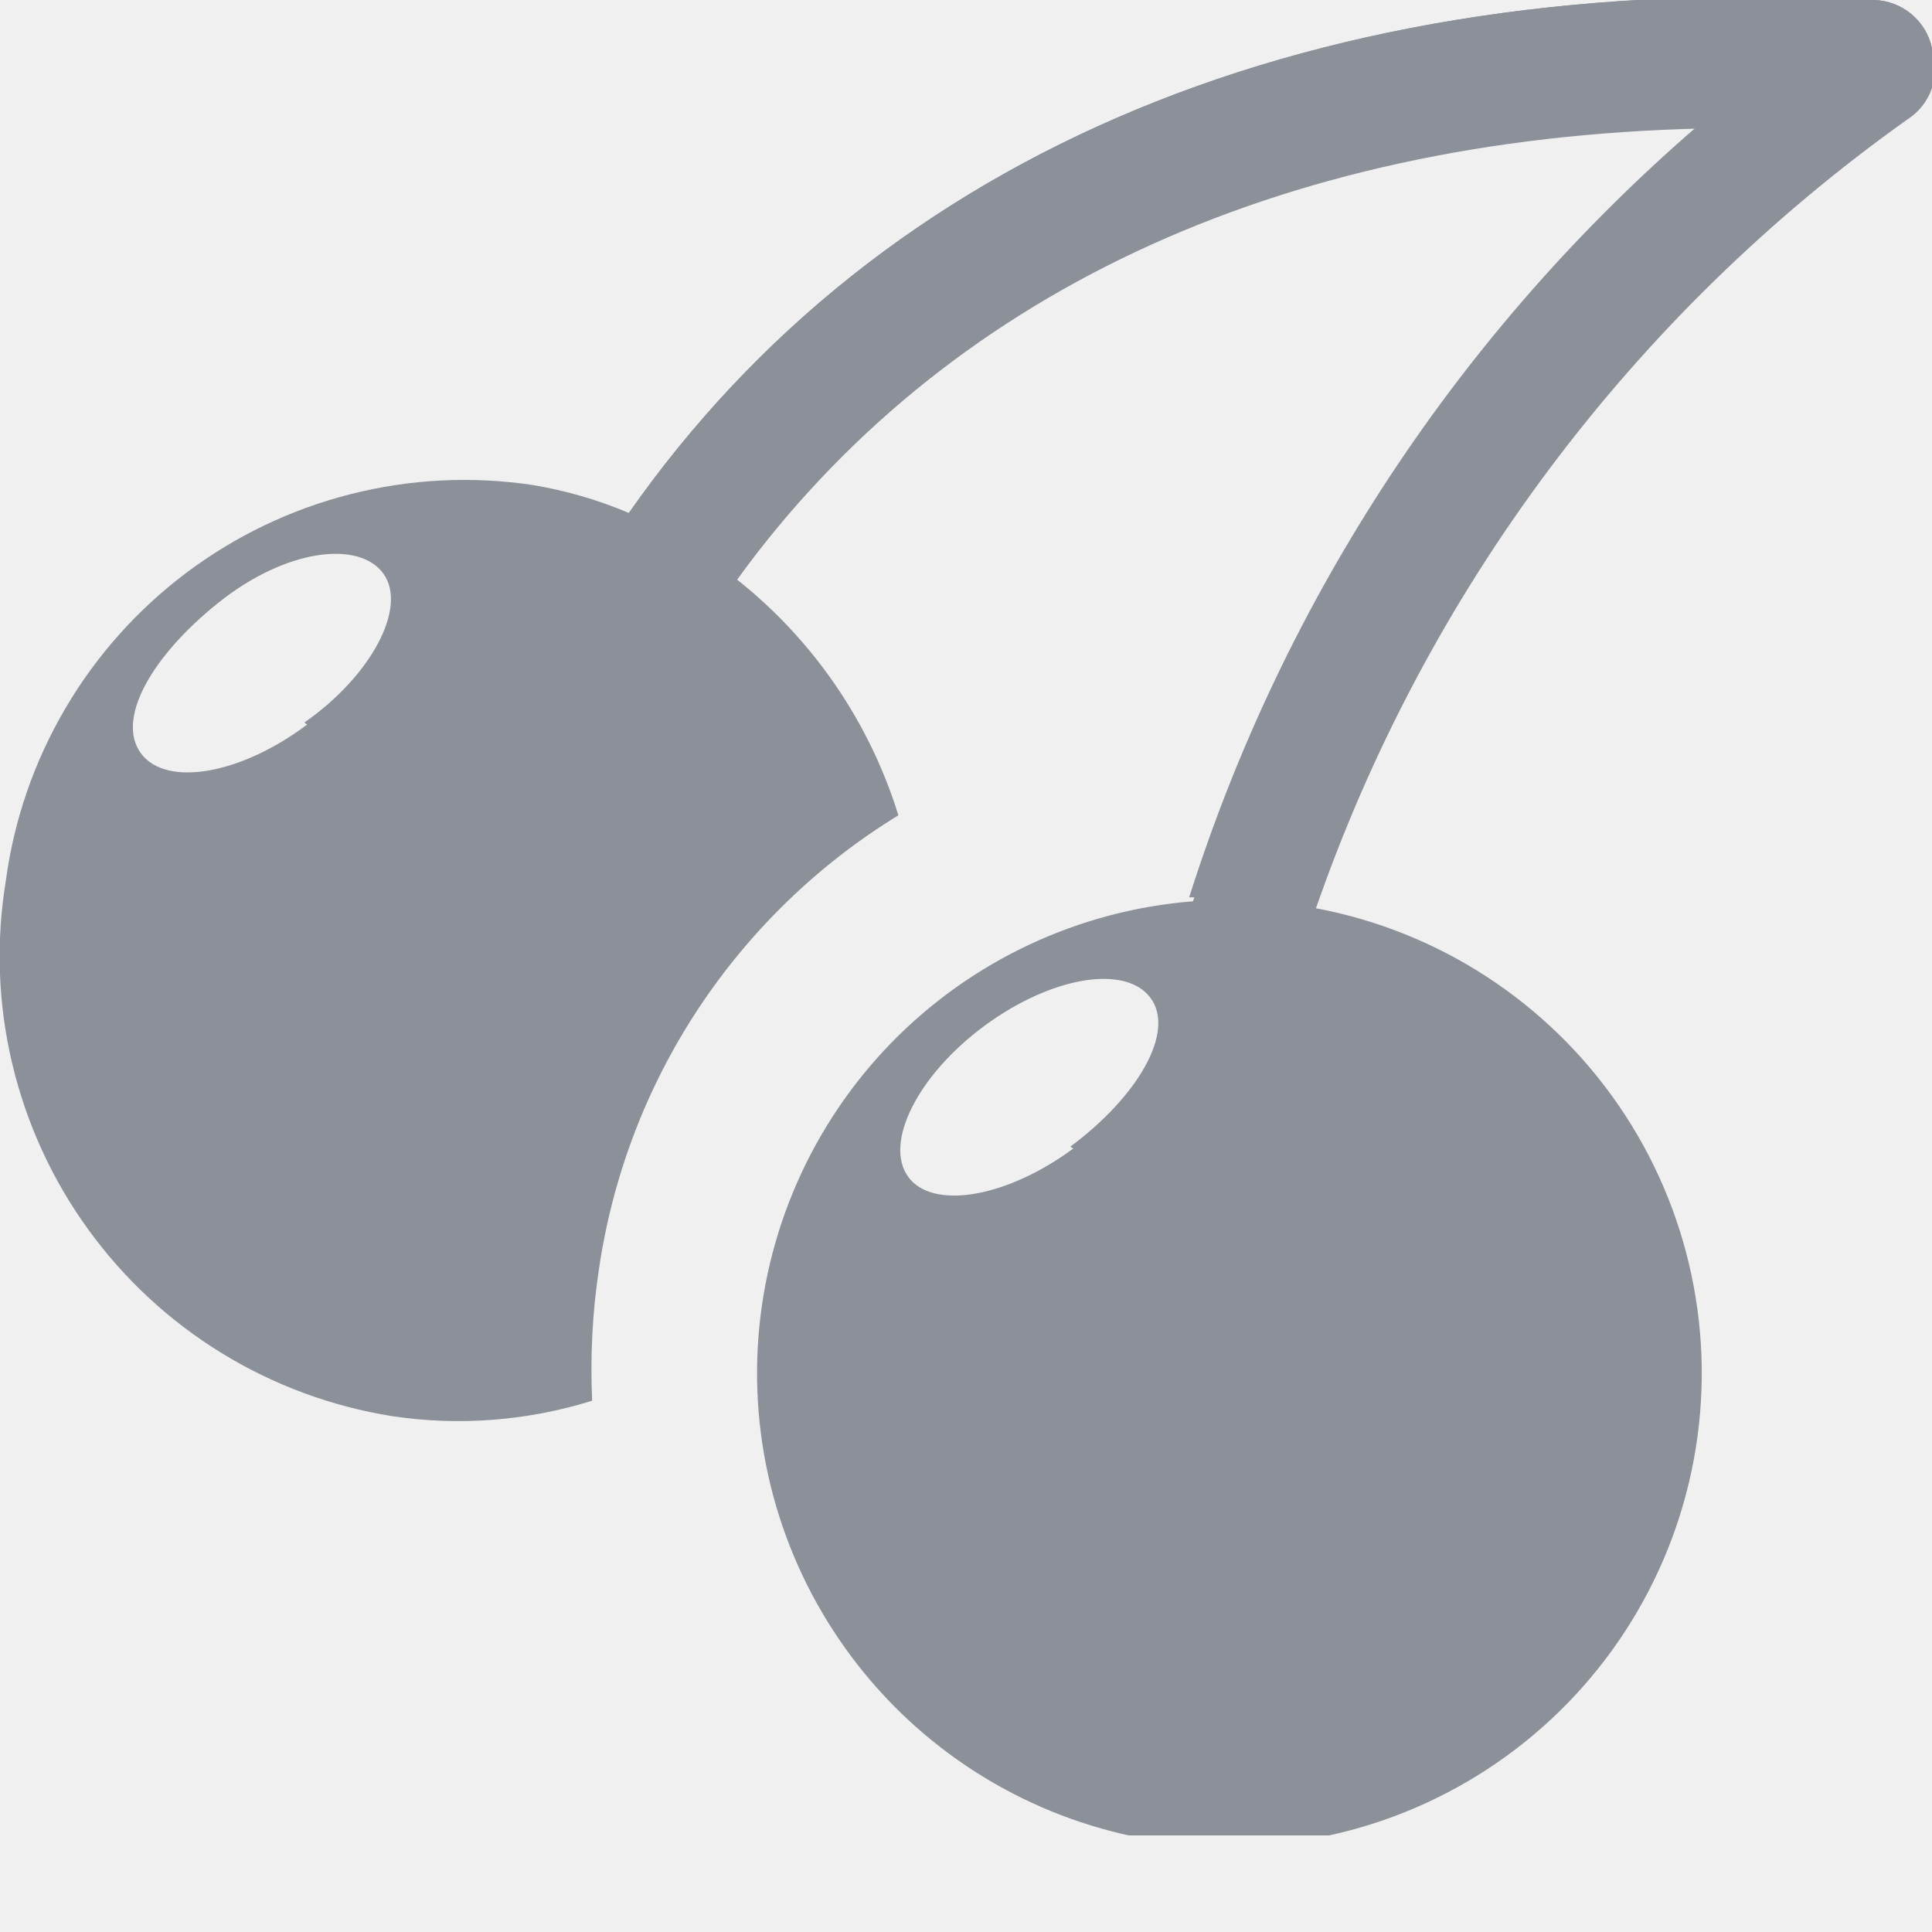
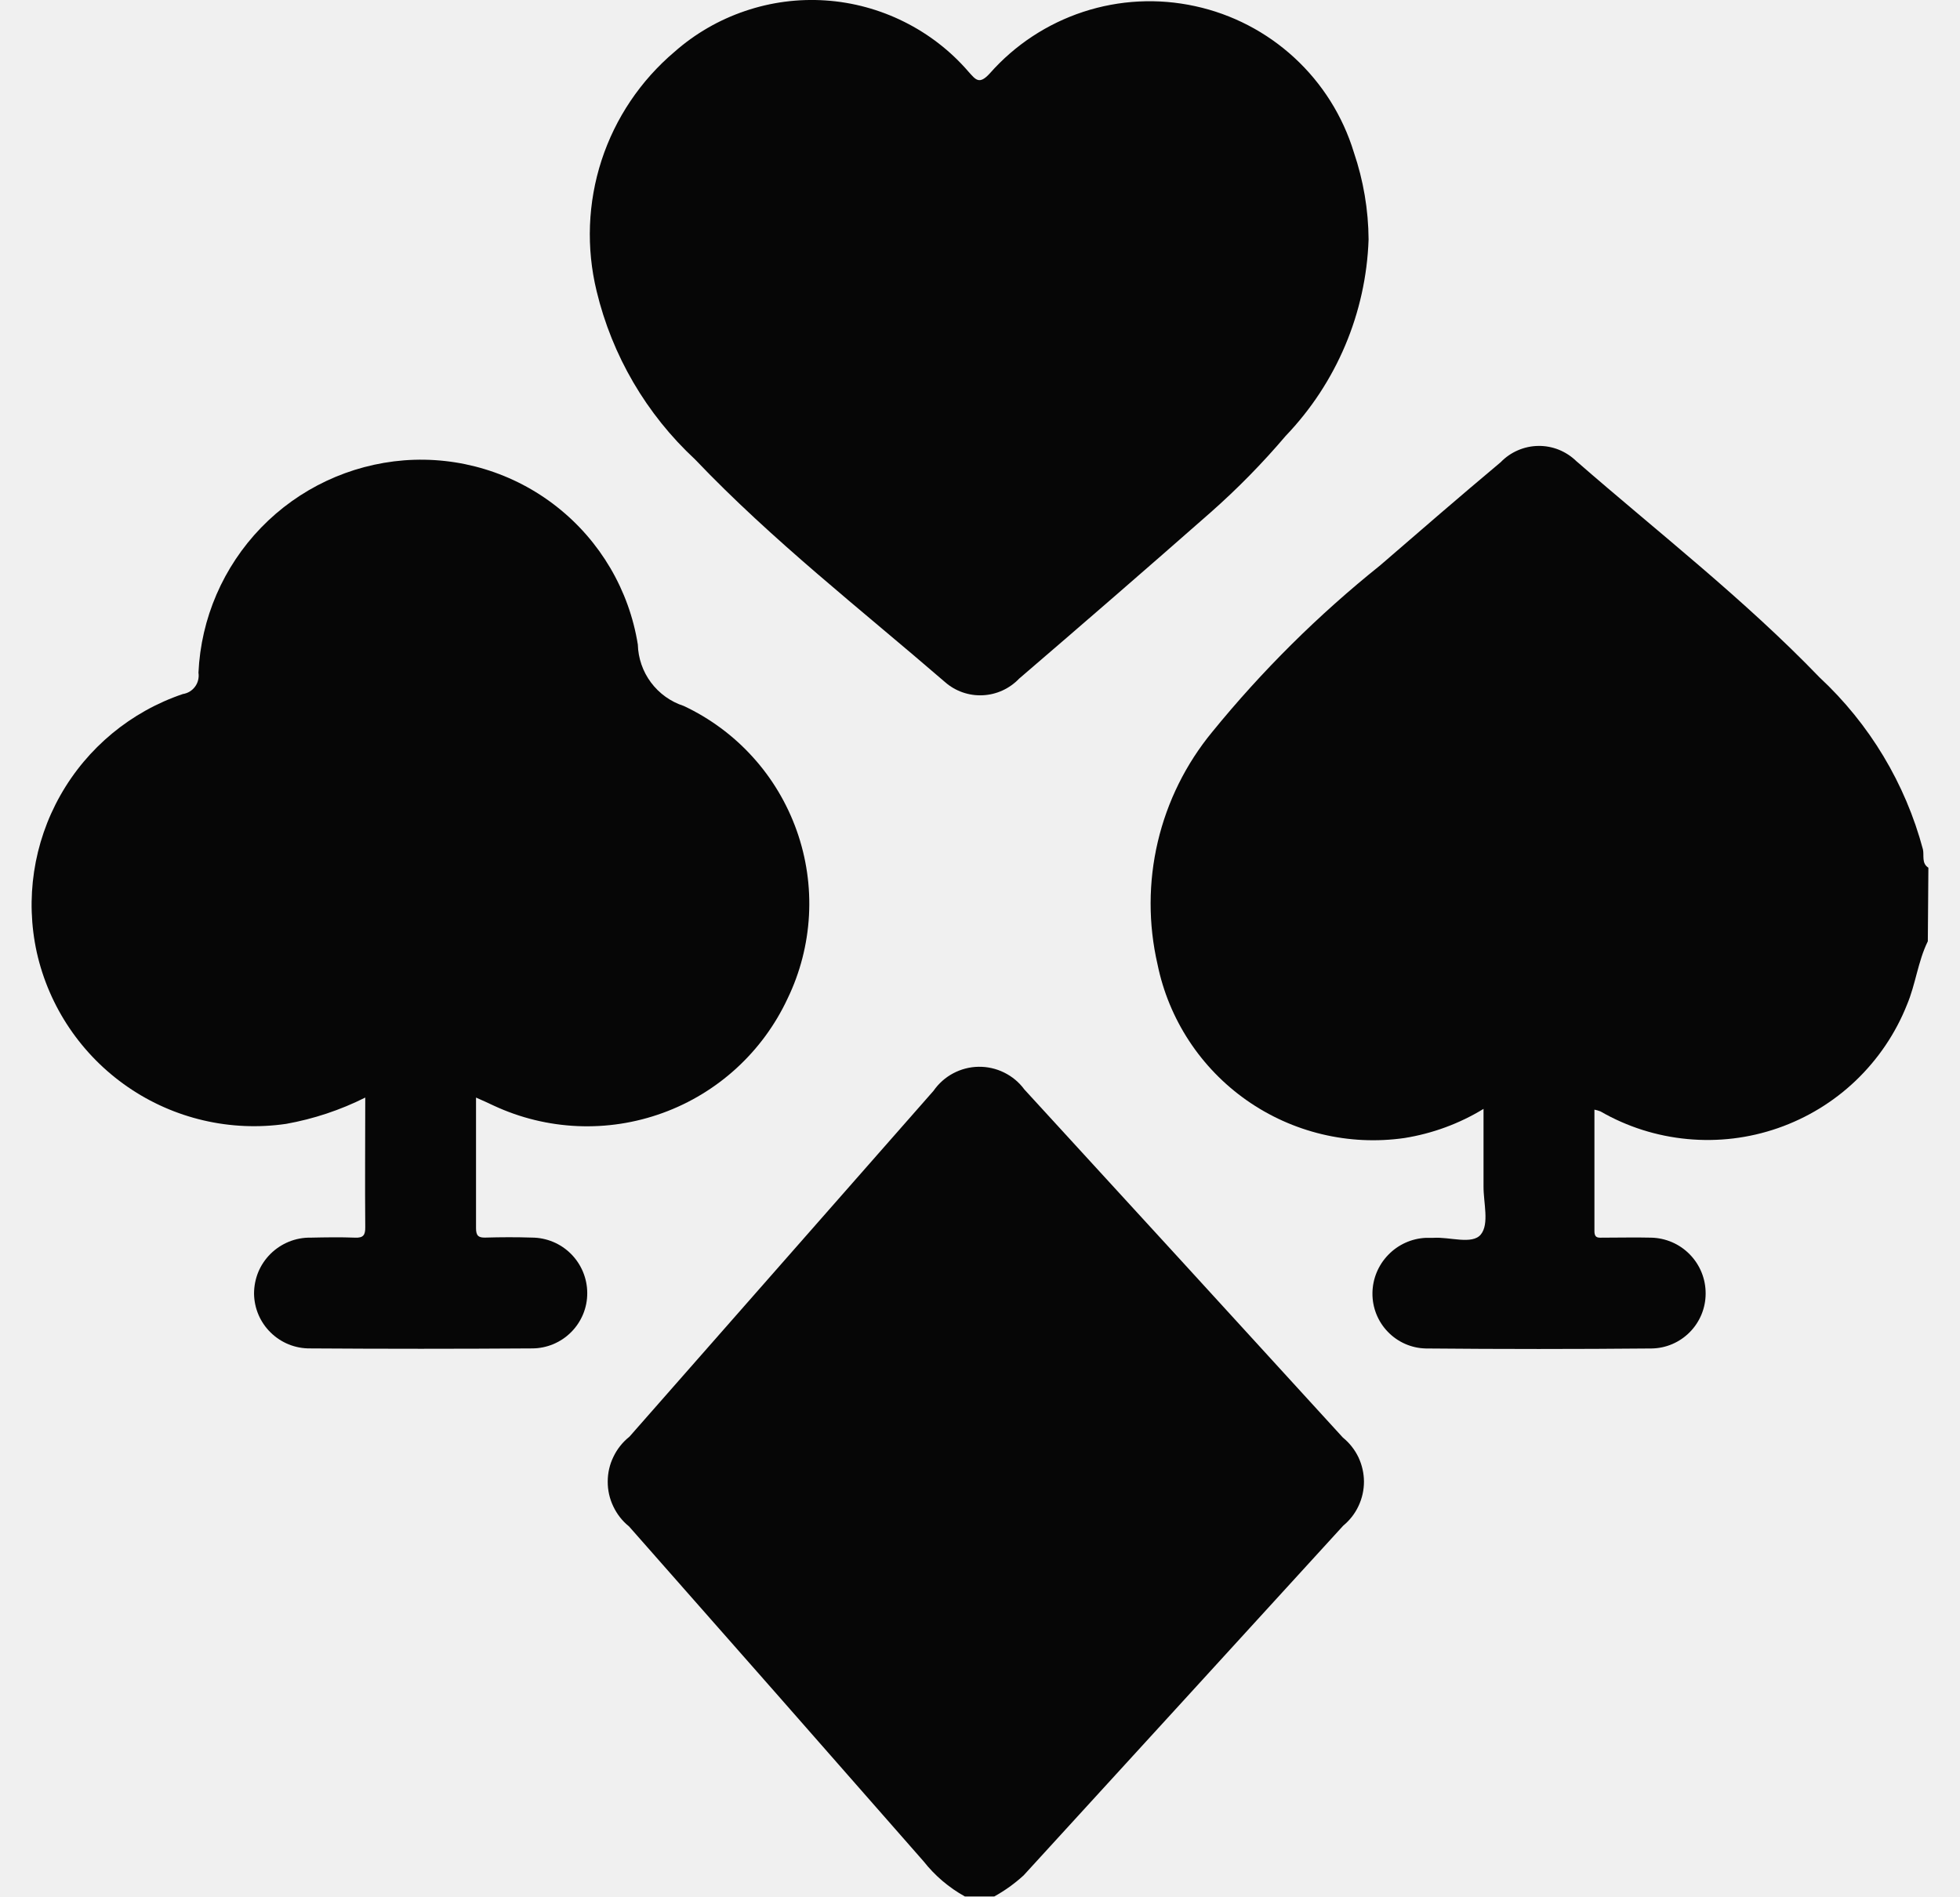
- <svg xmlns="http://www.w3.org/2000/svg" width="20" height="20" viewBox="0 0 20 20" fill="none">
-   <mask id="mask0_1_761" style="mask-type:luminance" maskUnits="userSpaceOnUse" x="0" y="0" width="20" height="19">
-     <path d="M20 0H0V19H20V0Z" fill="white" />
-   </mask>
-   <g mask="url(#mask0_1_761)">
-     <path d="M20 0.5C19.971 0.361 19.896 0.237 19.787 0.146C19.678 0.055 19.542 0.004 19.4 -2.32197e-05C13.61 -0.32 9.13 1.57 6.51 5.31C6.189 5.174 5.854 5.077 5.51 5.02C4.882 4.927 4.242 4.959 3.627 5.116C3.012 5.272 2.435 5.549 1.928 5.93C1.421 6.312 0.994 6.79 0.674 7.338C0.353 7.885 0.144 8.491 0.06 9.12C-0.043 9.747 -0.021 10.387 0.125 11.005C0.271 11.623 0.537 12.207 0.909 12.721C1.28 13.236 1.75 13.672 2.291 14.005C2.832 14.338 3.433 14.56 4.06 14.66C4.753 14.764 5.461 14.709 6.13 14.5C6.109 14.045 6.132 13.59 6.2 13.14C6.341 12.177 6.691 11.257 7.227 10.445C7.763 9.633 8.47 8.948 9.3 8.44C9.002 7.477 8.42 6.626 7.63 6C9.76 3.07 13.19 1.43 17.63 1.33C15.162 3.455 13.334 6.225 12.35 9.33C11.166 9.424 10.057 9.944 9.228 10.794C8.399 11.645 7.908 12.767 7.844 13.952C7.78 15.138 8.15 16.306 8.883 17.24C9.616 18.174 10.663 18.81 11.83 19.03C13.107 19.266 14.425 18.985 15.495 18.249C16.565 17.513 17.299 16.382 17.535 15.105C17.771 13.828 17.49 12.509 16.754 11.44C16.018 10.37 14.887 9.636 13.61 9.4C14.749 6.095 16.892 3.228 19.74 1.2C19.852 1.126 19.938 1.019 19.985 0.893C20.032 0.767 20.037 0.629 20 0.5ZM3.18 7.5C2.49 8.02 1.72 8.15 1.46 7.8C1.2 7.45 1.56 6.8 2.26 6.24C2.96 5.68 3.72 5.59 3.97 5.94C4.22 6.29 3.84 7 3.15 7.48L3.18 7.5ZM11.11 11.89C10.42 12.4 9.65 12.53 9.4 12.18C9.15 11.83 9.5 11.13 10.19 10.62C10.88 10.11 11.65 9.98 11.91 10.33C12.17 10.68 11.78 11.35 11.08 11.87L11.11 11.89Z" fill="#8C9099" />
-     <path d="M15.13 10.37C15.693 11.131 15.998 12.053 16 13C16.001 13.591 15.886 14.177 15.66 14.723C15.434 15.27 15.103 15.767 14.685 16.185C14.267 16.603 13.77 16.934 13.224 17.16C12.677 17.386 12.091 17.501 11.5 17.5C10.553 17.498 9.631 17.193 8.87 16.63C9.248 17.163 9.738 17.607 10.305 17.931C10.872 18.255 11.503 18.451 12.155 18.506C12.806 18.561 13.461 18.473 14.074 18.249C14.688 18.024 15.245 17.669 15.707 17.207C16.169 16.745 16.524 16.188 16.749 15.574C16.973 14.961 17.061 14.305 17.006 13.654C16.951 13.003 16.755 12.372 16.431 11.805C16.107 11.238 15.663 10.748 15.13 10.37Z" fill="#8C9099" />
-     <path d="M17.59 1.29C15.122 3.415 13.294 6.185 12.31 9.29C12.748 9.273 13.187 9.323 13.61 9.44C14.749 6.135 16.892 3.268 19.74 1.24C19.861 1.164 19.952 1.05 19.999 0.915C20.046 0.781 20.047 0.635 20 0.5C19.971 0.361 19.896 0.237 19.787 0.146C19.678 0.055 19.542 0.004 19.4 -2.32197e-05C13.61 -0.32 9.13 1.57 6.51 5.31C6.924 5.466 7.304 5.7 7.63 6C9.76 3 13.19 1.39 17.59 1.29Z" fill="#8C9099" />
+ <svg xmlns="http://www.w3.org/2000/svg" width="31" height="30" viewBox="0 0 31 30" fill="none">
+   <g clip-path="url(#clip0_44_3257)">
+     <path d="M21.646 3.788C21.606 4.949 21.139 6.056 20.335 6.895C19.968 7.327 19.571 7.732 19.147 8.106C18.143 8.989 17.133 9.865 16.119 10.735C15.968 10.893 15.762 10.988 15.544 10.998C15.325 11.009 15.111 10.934 14.947 10.79C13.611 9.636 12.215 8.55 10.993 7.267C10.223 6.552 9.681 5.625 9.436 4.604C9.27 3.921 9.297 3.205 9.514 2.537C9.732 1.868 10.132 1.274 10.668 0.82C10.993 0.533 11.372 0.314 11.782 0.175C12.192 0.035 12.625 -0.022 13.057 0.007C13.489 0.036 13.912 0.151 14.299 0.344C14.687 0.537 15.033 0.804 15.316 1.132C15.432 1.26 15.486 1.347 15.656 1.16C16.053 0.71 16.564 0.374 17.134 0.187C17.704 0 18.314 -0.031 18.901 0.097C19.488 0.224 20.03 0.506 20.471 0.912C20.913 1.319 21.238 1.836 21.413 2.41C21.564 2.854 21.643 3.319 21.646 3.788Z" fill="#060606" />
+     <path d="M15.262 30C15.009 29.86 14.787 29.671 14.608 29.444C13.058 27.675 11.505 25.91 9.949 24.146C9.843 24.061 9.758 23.952 9.7 23.829C9.641 23.706 9.611 23.572 9.612 23.436C9.612 23.299 9.643 23.165 9.703 23.043C9.762 22.92 9.848 22.812 9.955 22.727C11.558 20.903 13.162 19.079 14.765 17.255C14.845 17.14 14.951 17.045 15.075 16.979C15.199 16.913 15.337 16.877 15.477 16.875C15.618 16.873 15.757 16.904 15.883 16.967C16.009 17.029 16.118 17.12 16.201 17.233C17.883 19.067 19.563 20.903 21.24 22.741C21.344 22.825 21.427 22.931 21.485 23.051C21.542 23.172 21.572 23.303 21.573 23.436C21.573 23.57 21.544 23.701 21.487 23.822C21.431 23.943 21.348 24.049 21.245 24.134C19.561 25.979 17.876 27.823 16.19 29.666C16.049 29.795 15.893 29.907 15.725 30H15.262Z" fill="#060606" />
+     <path d="M7.529 17.362C7.529 18.067 7.529 18.748 7.529 19.43C7.529 19.546 7.567 19.581 7.679 19.577C7.923 19.57 8.168 19.569 8.412 19.577C8.644 19.578 8.866 19.67 9.03 19.834C9.194 19.998 9.287 20.22 9.288 20.452C9.289 20.567 9.267 20.681 9.223 20.788C9.179 20.894 9.115 20.991 9.034 21.072C8.953 21.154 8.857 21.218 8.75 21.263C8.644 21.307 8.53 21.33 8.415 21.33C7.244 21.338 6.073 21.338 4.902 21.33C4.67 21.332 4.447 21.242 4.281 21.079C4.115 20.917 4.021 20.696 4.018 20.464C4.018 20.346 4.041 20.23 4.085 20.122C4.13 20.014 4.196 19.916 4.28 19.833C4.363 19.751 4.462 19.686 4.57 19.642C4.679 19.598 4.795 19.576 4.913 19.578C5.146 19.573 5.381 19.569 5.615 19.578C5.747 19.584 5.779 19.536 5.777 19.411C5.771 18.738 5.777 18.064 5.777 17.362C5.382 17.56 4.961 17.7 4.526 17.778C3.648 17.906 2.753 17.698 2.022 17.195C1.291 16.692 0.776 15.932 0.582 15.066C0.396 14.22 0.529 13.335 0.955 12.581C1.381 11.827 2.07 11.257 2.891 10.979C2.929 10.973 2.966 10.96 3 10.94C3.033 10.92 3.062 10.893 3.085 10.862C3.108 10.831 3.125 10.795 3.134 10.757C3.143 10.719 3.145 10.68 3.139 10.641C3.178 9.781 3.531 8.966 4.129 8.347C4.728 7.728 5.532 7.35 6.39 7.282C7.26 7.215 8.123 7.477 8.808 8.017C9.493 8.557 9.95 9.334 10.088 10.195C10.094 10.412 10.166 10.622 10.296 10.796C10.426 10.97 10.607 11.1 10.814 11.167C11.227 11.361 11.598 11.635 11.905 11.974C12.212 12.312 12.448 12.709 12.601 13.139C12.754 13.57 12.82 14.026 12.795 14.482C12.77 14.939 12.655 15.386 12.456 15.797C12.064 16.637 11.354 17.288 10.483 17.605C9.611 17.923 8.649 17.881 7.808 17.489C7.728 17.45 7.641 17.412 7.529 17.362Z" fill="#060606" />
+     <path d="M30.491 14.89C30.334 15.209 30.299 15.569 30.16 15.897C29.98 16.349 29.704 16.756 29.352 17.093C29.001 17.429 28.581 17.685 28.121 17.845C27.662 18.005 27.173 18.064 26.689 18.018C26.204 17.973 25.735 17.824 25.314 17.581C25.282 17.569 25.25 17.559 25.218 17.553C25.218 18.201 25.218 18.837 25.218 19.477C25.218 19.608 25.308 19.573 25.38 19.578C25.623 19.578 25.868 19.572 26.111 19.578C26.343 19.582 26.565 19.677 26.727 19.844C26.889 20.01 26.979 20.233 26.977 20.466C26.976 20.693 26.886 20.911 26.726 21.073C26.566 21.235 26.349 21.328 26.122 21.331C24.931 21.342 23.741 21.342 22.551 21.331C22.323 21.326 22.108 21.231 21.95 21.067C21.792 20.904 21.705 20.684 21.707 20.457C21.709 20.231 21.798 20.014 21.956 19.851C22.113 19.688 22.326 19.591 22.553 19.581C22.592 19.581 22.631 19.581 22.67 19.581C22.929 19.563 23.285 19.694 23.421 19.528C23.558 19.361 23.462 19.026 23.464 18.765C23.464 18.369 23.464 17.972 23.464 17.541C23.081 17.775 22.656 17.931 22.213 18.002C21.335 18.128 20.442 17.914 19.716 17.404C18.99 16.894 18.486 16.125 18.308 15.256C18.161 14.618 18.162 13.954 18.312 13.316C18.462 12.678 18.757 12.083 19.174 11.577C19.963 10.608 20.852 9.726 21.827 8.945C22.461 8.397 23.095 7.848 23.737 7.31C23.814 7.23 23.906 7.167 24.008 7.123C24.11 7.079 24.22 7.055 24.331 7.054C24.442 7.052 24.552 7.073 24.655 7.114C24.758 7.156 24.852 7.217 24.931 7.294C26.225 8.421 27.584 9.475 28.779 10.716C29.569 11.451 30.136 12.394 30.414 13.437C30.435 13.533 30.389 13.656 30.5 13.726L30.491 14.89Z" fill="#060606" />
  </g>
+   <defs>
+     <clipPath id="clip0_44_3257">
+       <rect width="30" height="30" fill="white" transform="translate(0.5)" />
+     </clipPath>
+   </defs>
</svg>
